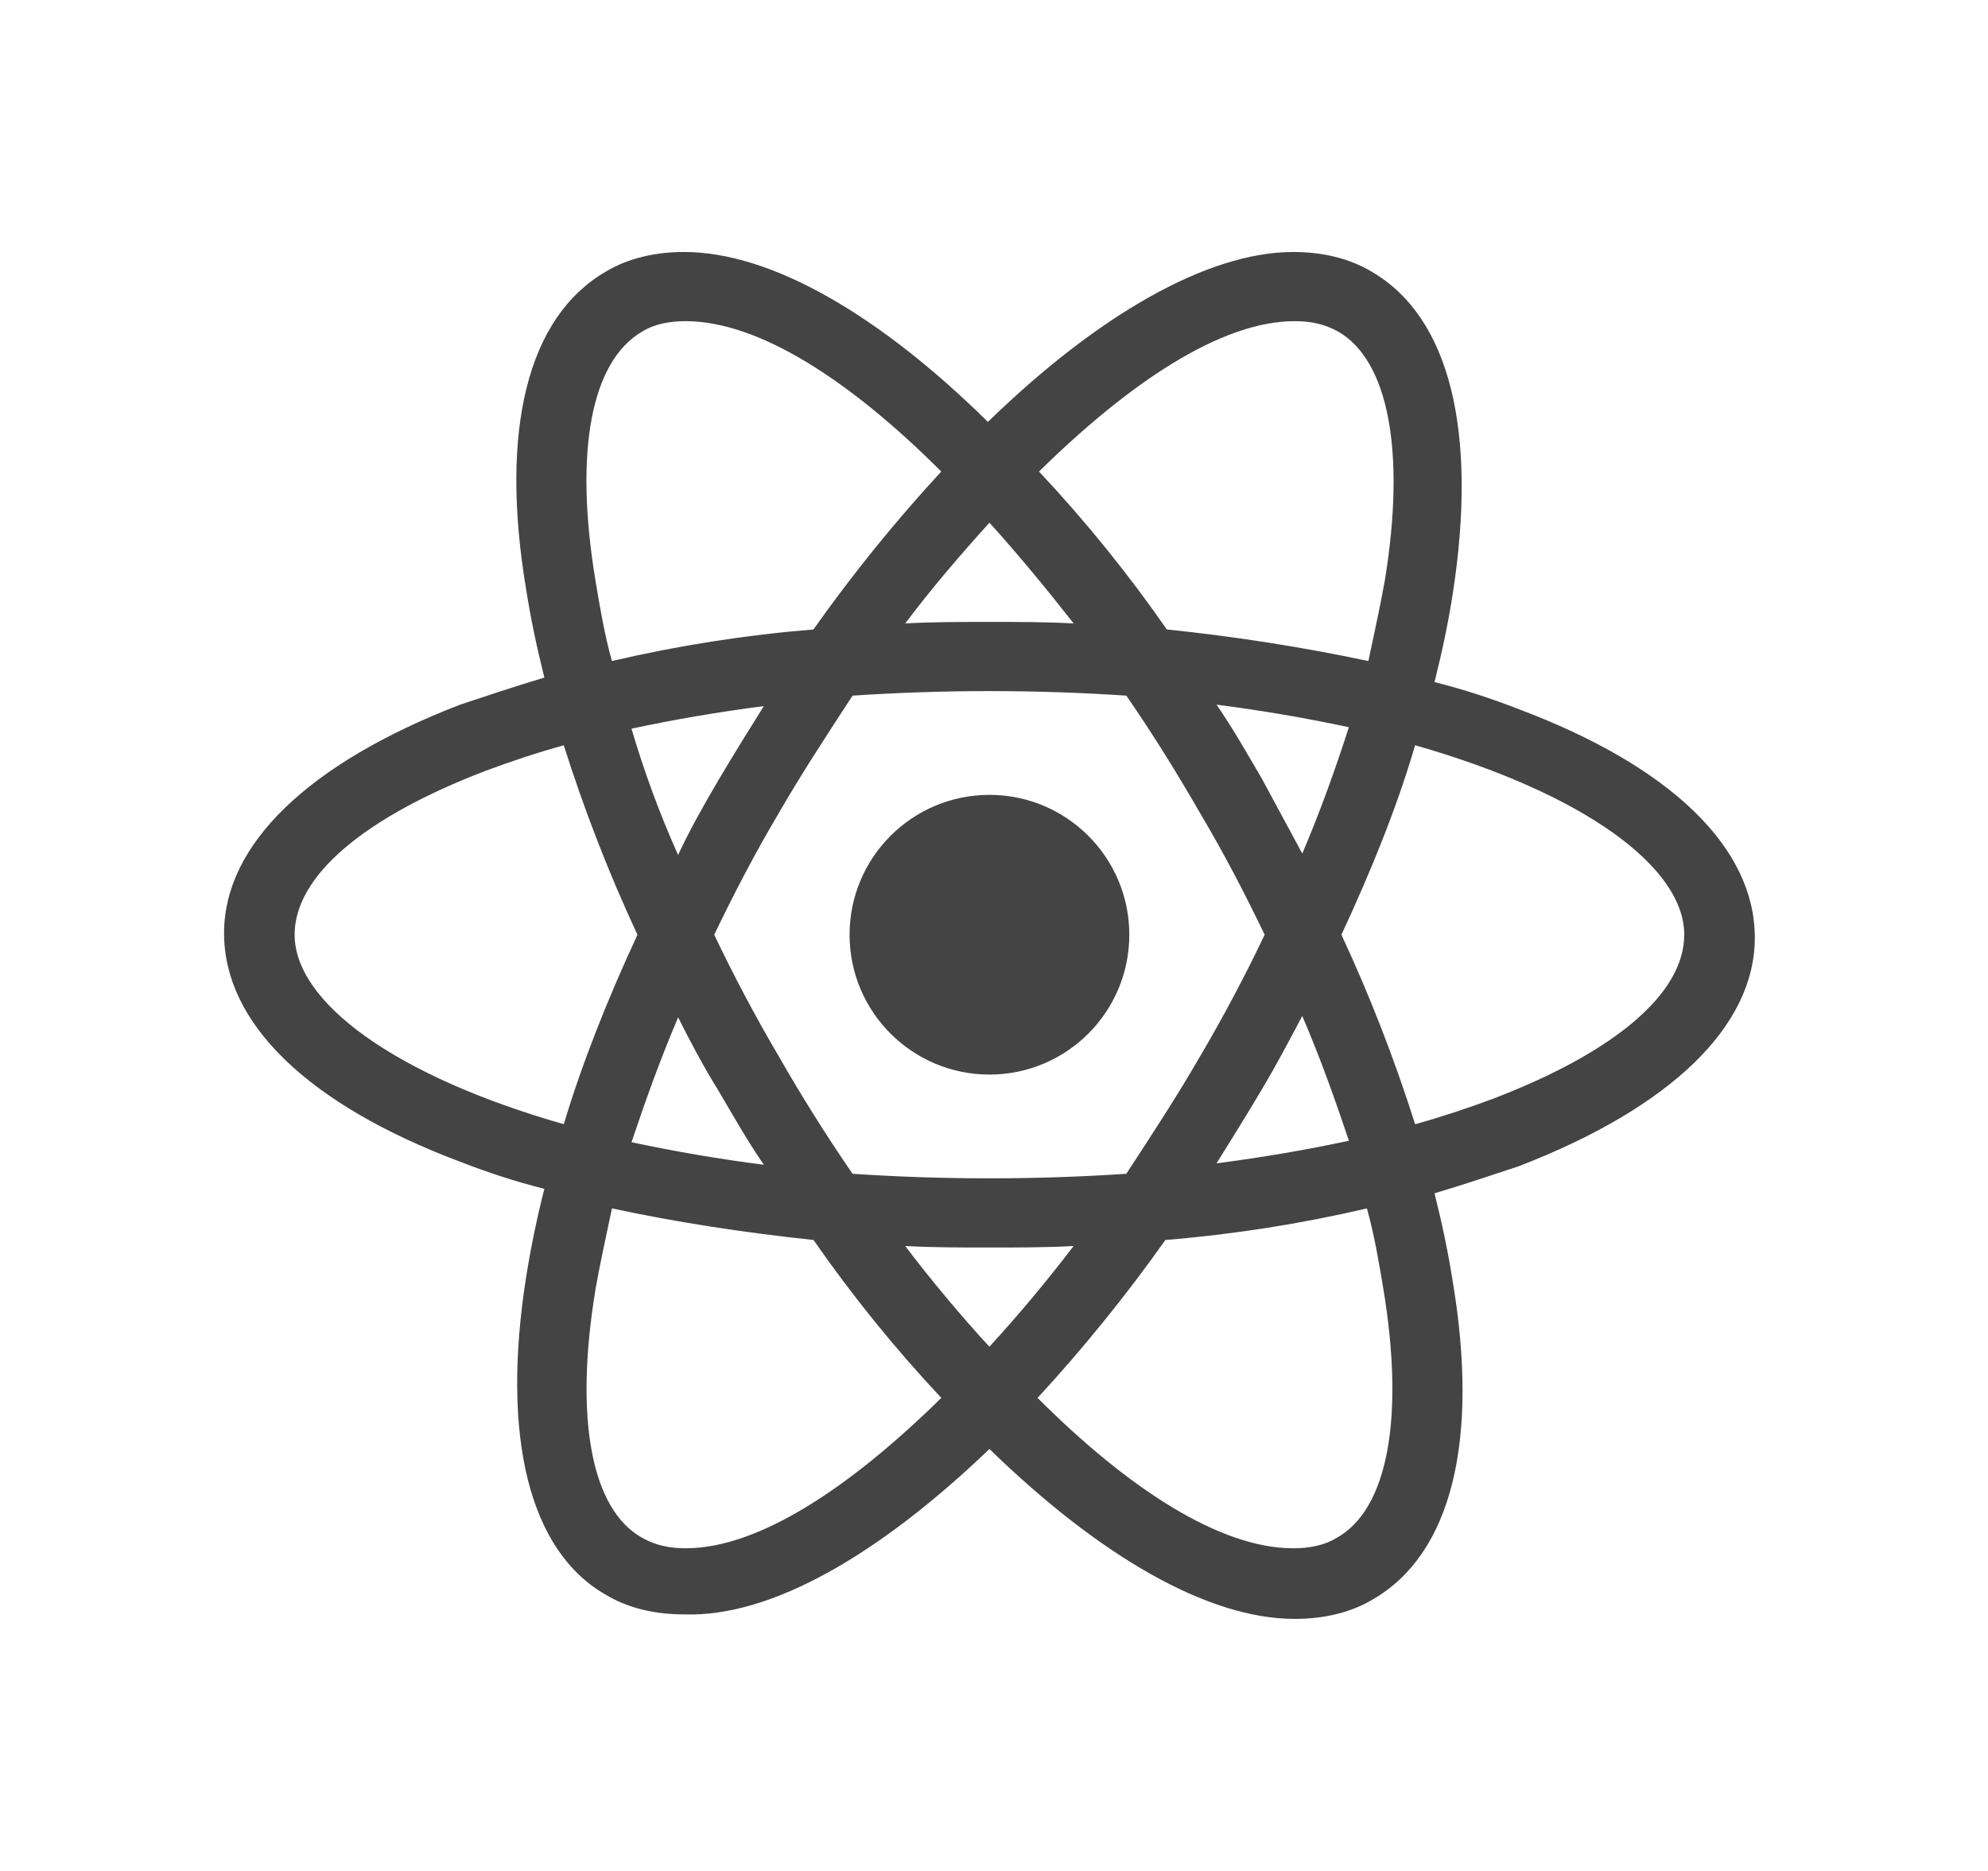
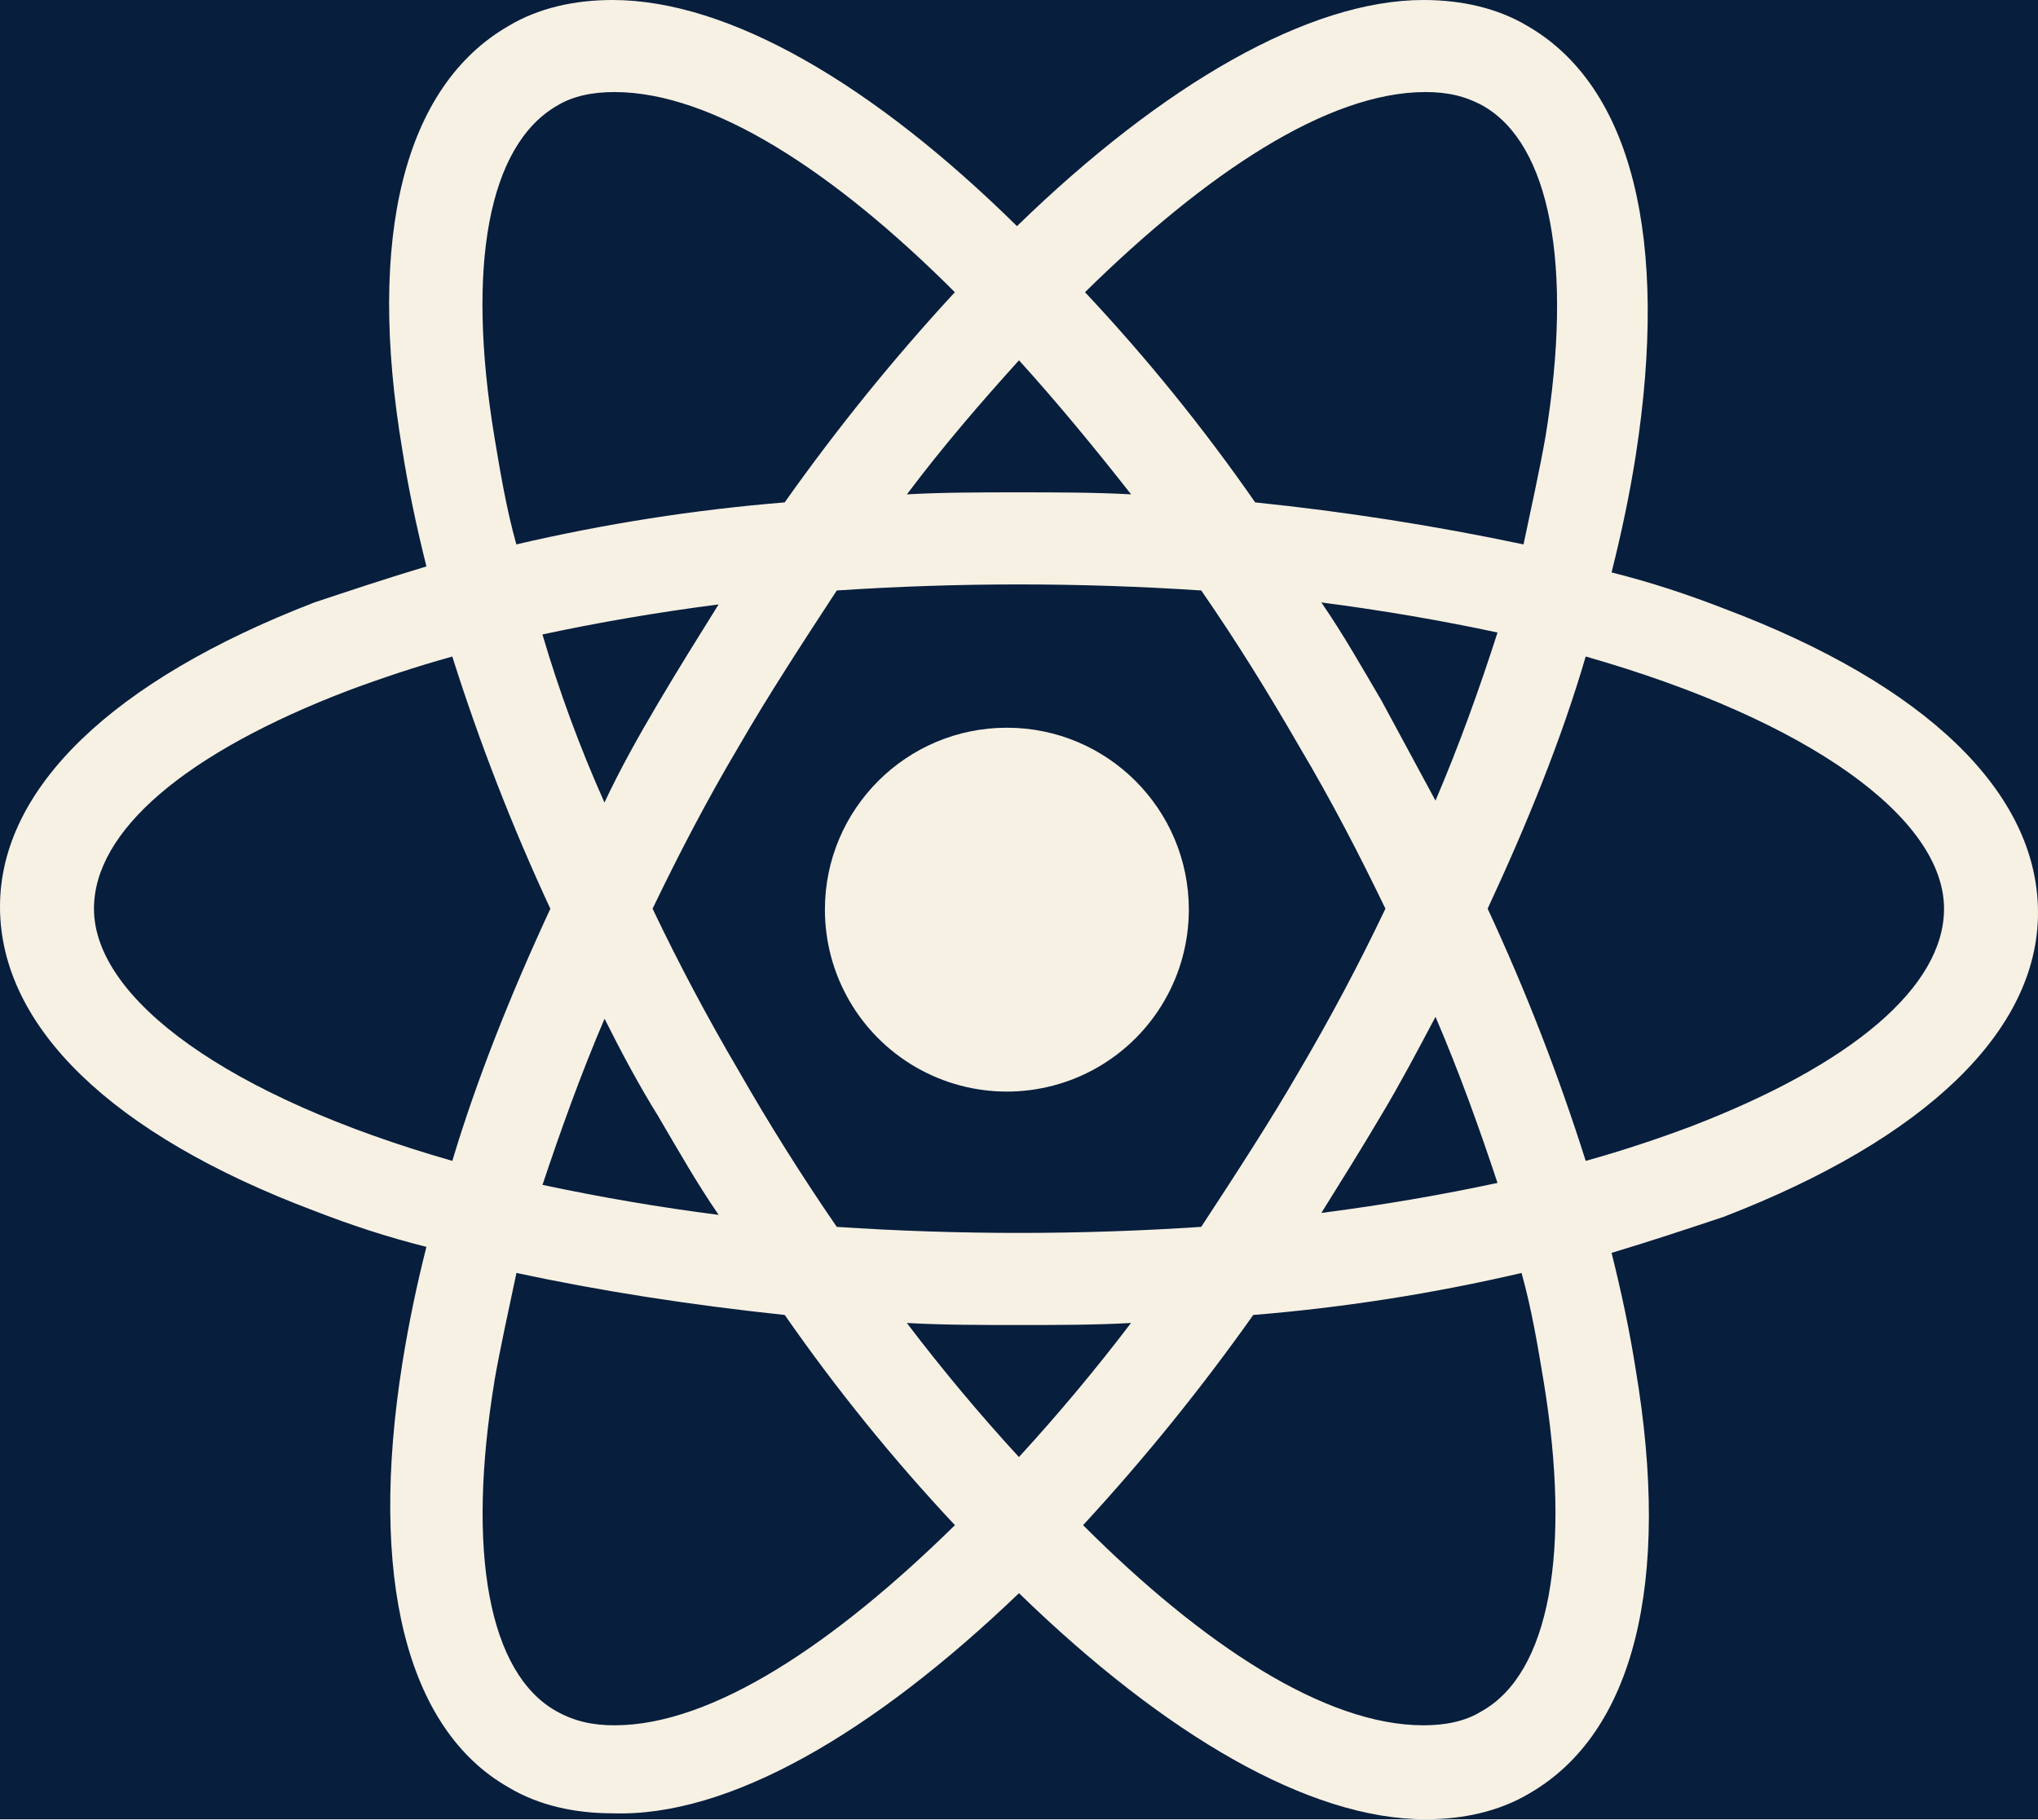
- <svg xmlns="http://www.w3.org/2000/svg" version="1.1" width="34" height="32" viewBox="0 0 34 32">
-   <path fill="#444" d="M19.314 15.987a2.392 2.392 0 1 1-4.784 0 2.392 2.392 0 0 1 4.784 0z" />
-   <path fill="#444" d="M16.922 24.783c1.878 1.826 3.729 2.906 5.221 2.906.489 0 .952-.103 1.337-.334 1.337-.772 1.826-2.701 1.363-5.453-.077-.489-.18-.977-.309-1.492.514-.154.977-.309 1.44-.463 2.598-1.003 4.038-2.392 4.038-3.909 0-1.543-1.44-2.932-4.038-3.909-.463-.18-.926-.334-1.44-.463.129-.514.232-1.003.309-1.492.437-2.803-.051-4.758-1.389-5.53-.386-.231-.849-.334-1.337-.334-1.466 0-3.344 1.08-5.221 2.906-1.852-1.826-3.704-2.906-5.195-2.906-.489 0-.952.103-1.337.334-1.337.772-1.826 2.701-1.363 5.453.077.489.18.977.309 1.492-.514.154-.977.309-1.44.463-2.598 1.003-4.038 2.392-4.038 3.909 0 1.543 1.44 2.932 4.038 3.909.463.18.926.334 1.44.463a16.882 16.882 0 0 0-.309 1.492c-.437 2.752.051 4.707 1.363 5.453.386.232.849.334 1.337.334 1.492.051 3.344-1.029 5.221-2.829zm-1.441-3.472c.463.026.952.026 1.44.026s.977 0 1.44-.026a24.523 24.523 0 0 1-1.44 1.723 24.252 24.252 0 0 1-1.44-1.723zm-3.189-2.649c.257.437.489.849.772 1.26a27.786 27.786 0 0 1-2.263-.386c.232-.694.489-1.415.797-2.135.206.411.437.849.694 1.26zM10.8 12.463c.72-.154 1.466-.283 2.263-.386-.257.412-.514.823-.772 1.26s-.489.849-.694 1.286a17.109 17.109 0 0 1-.797-2.161zm1.415 3.524c.334-.694.694-1.389 1.106-2.083.386-.669.823-1.337 1.26-2.006a35.293 35.293 0 0 1 4.682 0c.463.669.874 1.337 1.26 2.006.412.694.772 1.389 1.106 2.083a26.922 26.922 0 0 1-1.106 2.083c-.386.669-.823 1.337-1.26 2.006a35.293 35.293 0 0 1-4.682 0 28.695 28.695 0 0 1-1.26-2.006 27.106 27.106 0 0 1-1.106-2.083zm10.057-1.389l-.694-1.286c-.257-.437-.489-.849-.772-1.26.797.103 1.543.232 2.263.386-.231.72-.489 1.44-.797 2.161zm0 2.778c.309.72.566 1.44.797 2.135-.72.154-1.466.283-2.263.386.257-.412.514-.823.772-1.26.232-.386.463-.823.694-1.26zm.591 8.925c-.206.129-.463.18-.746.18-1.26 0-2.829-1.029-4.372-2.572a26.868 26.868 0 0 0 2.186-2.701 23.619 23.619 0 0 0 3.447-.54c.129.463.206.926.283 1.389.36 2.186.077 3.755-.797 4.244zm1.338-13.555c2.881.823 4.604 2.083 4.604 3.241 0 1.003-1.183 2.006-3.266 2.804-.412.154-.874.309-1.337.437a27.01 27.01 0 0 0-1.26-3.241c.514-1.106.952-2.186 1.26-3.241zm-2.058-7.253c.283 0 .514.051.746.18.849.489 1.157 2.032.797 4.244-.077.437-.18.9-.283 1.389a33.072 33.072 0 0 0-3.447-.54 23.774 23.774 0 0 0-2.186-2.701c1.543-1.518 3.112-2.572 4.372-2.572zm-3.781 5.17c-.463-.026-.952-.026-1.44-.026s-.977 0-1.44.026c.463-.617.952-1.183 1.44-1.723.489.54.977 1.132 1.44 1.723zm-7.382-4.99c.206-.129.463-.18.746-.18 1.26 0 2.829 1.029 4.372 2.572a26.756 26.756 0 0 0-2.186 2.701 23.619 23.619 0 0 0-3.447.54c-.129-.463-.206-.926-.283-1.389-.36-2.186-.077-3.729.797-4.244zM9.643 19.228c-2.881-.823-4.604-2.083-4.604-3.241 0-1.003 1.183-2.006 3.266-2.803.412-.154.874-.309 1.337-.437a27.01 27.01 0 0 0 1.26 3.241c-.514 1.106-.952 2.212-1.26 3.241zm.54 2.829c.077-.437.18-.9.283-1.389 1.08.232 2.238.412 3.447.54a23.774 23.774 0 0 0 2.186 2.701c-1.543 1.517-3.112 2.572-4.372 2.572-.283 0-.514-.051-.746-.18-.875-.489-1.157-2.058-.797-4.244z" />
+ <svg xmlns="http://www.w3.org/2000/svg" width="84px" height="75px" viewBox="0 0 84 75" version="1.1" style="background: #071E3D;">
+   <g id="react" stroke="none" stroke-width="1" fill="none" fill-rule="evenodd">
+     <rect fill="#071E3D" x="0" y="0" width="84" height="75" />
+     <g fill="#F7F1E3" fill-rule="nonzero">
+       <path d="M49,37.5 C49,40.179 47.571,42.655 45.25,43.995 C42.929,45.335 40.071,45.335 37.75,43.995 C35.429,42.655 34,40.179 34,37.5 C34,33.358 37.358,30 41.5,30 C45.642,30 49,33.358 49,37.5 Z" id="Path" />
+       <path d="M42,65.678 C48.026,71.535 53.965,75 58.752,75 C60.321,75 61.806,74.67 63.042,73.929 C67.332,71.452 68.901,65.264 67.415,56.435 C67.168,54.867 66.837,53.301 66.424,51.649 C68.073,51.155 69.558,50.658 71.044,50.164 C79.38,46.946 84,42.49 84,37.624 C84,32.674 79.38,28.218 71.044,25.083 C69.558,24.506 68.073,24.012 66.424,23.598 C66.837,21.949 67.168,20.38 67.415,18.812 C68.817,9.82 67.251,3.548 62.958,1.071 C61.72,0.33 60.234,0 58.668,0 C53.965,0 47.939,3.465 41.917,9.322 C35.974,3.465 30.032,0 25.248,0 C23.679,0 22.194,0.33 20.958,1.071 C16.668,3.548 15.099,9.736 16.585,18.565 C16.832,20.133 17.163,21.699 17.576,23.351 C15.927,23.845 14.442,24.342 12.956,24.836 C4.62,28.054 0,32.51 0,37.376 C0,42.326 4.62,46.782 12.956,49.917 C14.442,50.494 15.927,50.988 17.576,51.402 C17.174,52.982 16.843,54.579 16.585,56.188 C15.183,65.017 16.749,71.288 20.958,73.682 C22.197,74.426 23.682,74.753 25.248,74.753 C30.035,74.917 35.978,71.452 42,65.678 Z M37.376,54.539 C38.862,54.623 40.431,54.623 41.997,54.623 C43.563,54.623 45.132,54.623 46.617,54.539 C45.162,56.451 43.621,58.296 41.997,60.067 C40.372,58.297 38.83,56.452 37.376,54.539 L37.376,54.539 Z M27.144,46.041 C27.969,47.443 28.713,48.765 29.621,50.083 C27.185,49.771 24.763,49.358 22.36,48.845 C23.105,46.619 23.929,44.306 24.918,41.996 C25.579,43.315 26.32,44.72 27.144,46.038 L27.144,46.041 Z M22.357,26.155 C24.667,25.661 27.061,25.247 29.618,24.917 C28.794,26.238 27.969,27.557 27.141,28.959 C26.313,30.361 25.572,31.682 24.914,33.084 C23.907,30.833 23.053,28.517 22.357,26.152 L22.357,26.155 Z M26.897,37.46 C27.969,35.234 29.124,33.004 30.446,30.778 C31.684,28.631 33.087,26.489 34.489,24.342 C39.491,24.01 44.509,24.01 49.511,24.342 C50.997,26.489 52.316,28.631 53.554,30.778 C54.876,33.004 56.031,35.234 57.103,37.46 C56.018,39.738 54.834,41.968 53.554,44.142 C52.316,46.288 50.913,48.431 49.511,50.577 C44.509,50.91 39.491,50.91 34.489,50.577 C33.053,48.489 31.704,46.342 30.446,44.142 C29.167,41.967 27.983,39.738 26.897,37.46 L26.897,37.46 Z M59.166,33.004 L56.939,28.878 C56.114,27.477 55.37,26.155 54.462,24.836 C57.019,25.167 59.413,25.581 61.723,26.075 C60.982,28.384 60.154,30.694 59.166,33.007 L59.166,33.004 Z M59.166,41.916 C60.157,44.226 60.982,46.535 61.723,48.765 C59.413,49.259 57.019,49.673 54.462,50.003 C55.287,48.682 56.111,47.363 56.939,45.961 C57.683,44.723 58.425,43.321 59.166,41.919 L59.166,41.916 Z M61.062,70.547 C60.401,70.961 59.576,71.125 58.668,71.125 C54.626,71.125 49.591,67.824 44.641,62.874 C47.163,60.14 49.506,57.245 51.655,54.209 C55.379,53.905 59.076,53.326 62.714,52.477 C63.128,53.962 63.375,55.447 63.622,56.933 C64.778,63.945 63.87,68.979 61.065,70.547 L61.062,70.547 Z M65.355,27.063 C74.599,29.703 80.127,33.745 80.127,37.46 C80.127,40.678 76.332,43.895 69.648,46.455 C68.326,46.949 66.844,47.446 65.358,47.857 C64.235,44.308 62.885,40.835 61.316,37.46 C62.965,33.912 64.37,30.447 65.358,27.063 L65.355,27.063 Z M58.752,3.795 C59.66,3.795 60.401,3.959 61.145,4.373 C63.87,5.941 64.858,10.891 63.703,17.987 C63.456,19.389 63.125,20.875 62.795,22.443 C59.141,21.672 55.449,21.093 51.735,20.711 C49.611,17.655 47.267,14.759 44.721,12.046 C49.672,7.176 54.706,3.795 58.749,3.795 L58.752,3.795 Z M46.62,20.38 C45.135,20.297 43.566,20.297 42,20.297 C40.434,20.297 38.865,20.297 37.38,20.38 C38.865,18.401 40.434,16.585 42,14.853 C43.569,16.585 45.135,18.485 46.62,20.38 Z M22.935,4.373 C23.596,3.959 24.42,3.795 25.328,3.795 C29.371,3.795 34.405,7.096 39.356,12.046 C36.833,14.779 34.49,17.674 32.342,20.711 C28.618,21.015 24.921,21.594 21.282,22.443 C20.868,20.958 20.621,19.473 20.374,17.987 C19.219,10.975 20.127,6.025 22.932,4.373 L22.935,4.373 Z M18.645,47.857 C9.401,45.217 3.873,41.175 3.873,37.46 C3.873,34.242 7.668,31.025 14.352,28.468 C15.674,27.974 17.156,27.477 18.642,27.066 C19.765,30.615 21.115,34.088 22.684,37.463 C21.035,41.011 19.63,44.559 18.642,47.86 L18.645,47.857 Z M20.378,56.933 C20.625,55.531 20.955,54.045 21.286,52.477 C24.751,53.221 28.466,53.798 32.345,54.209 C34.469,57.264 36.813,60.16 39.359,62.874 C34.409,67.74 29.374,71.125 25.332,71.125 C24.424,71.125 23.682,70.961 22.938,70.547 C20.13,68.979 19.226,63.945 20.381,56.933 L20.378,56.933 Z" id="Shape" />
+     </g>
+   </g>
</svg>
